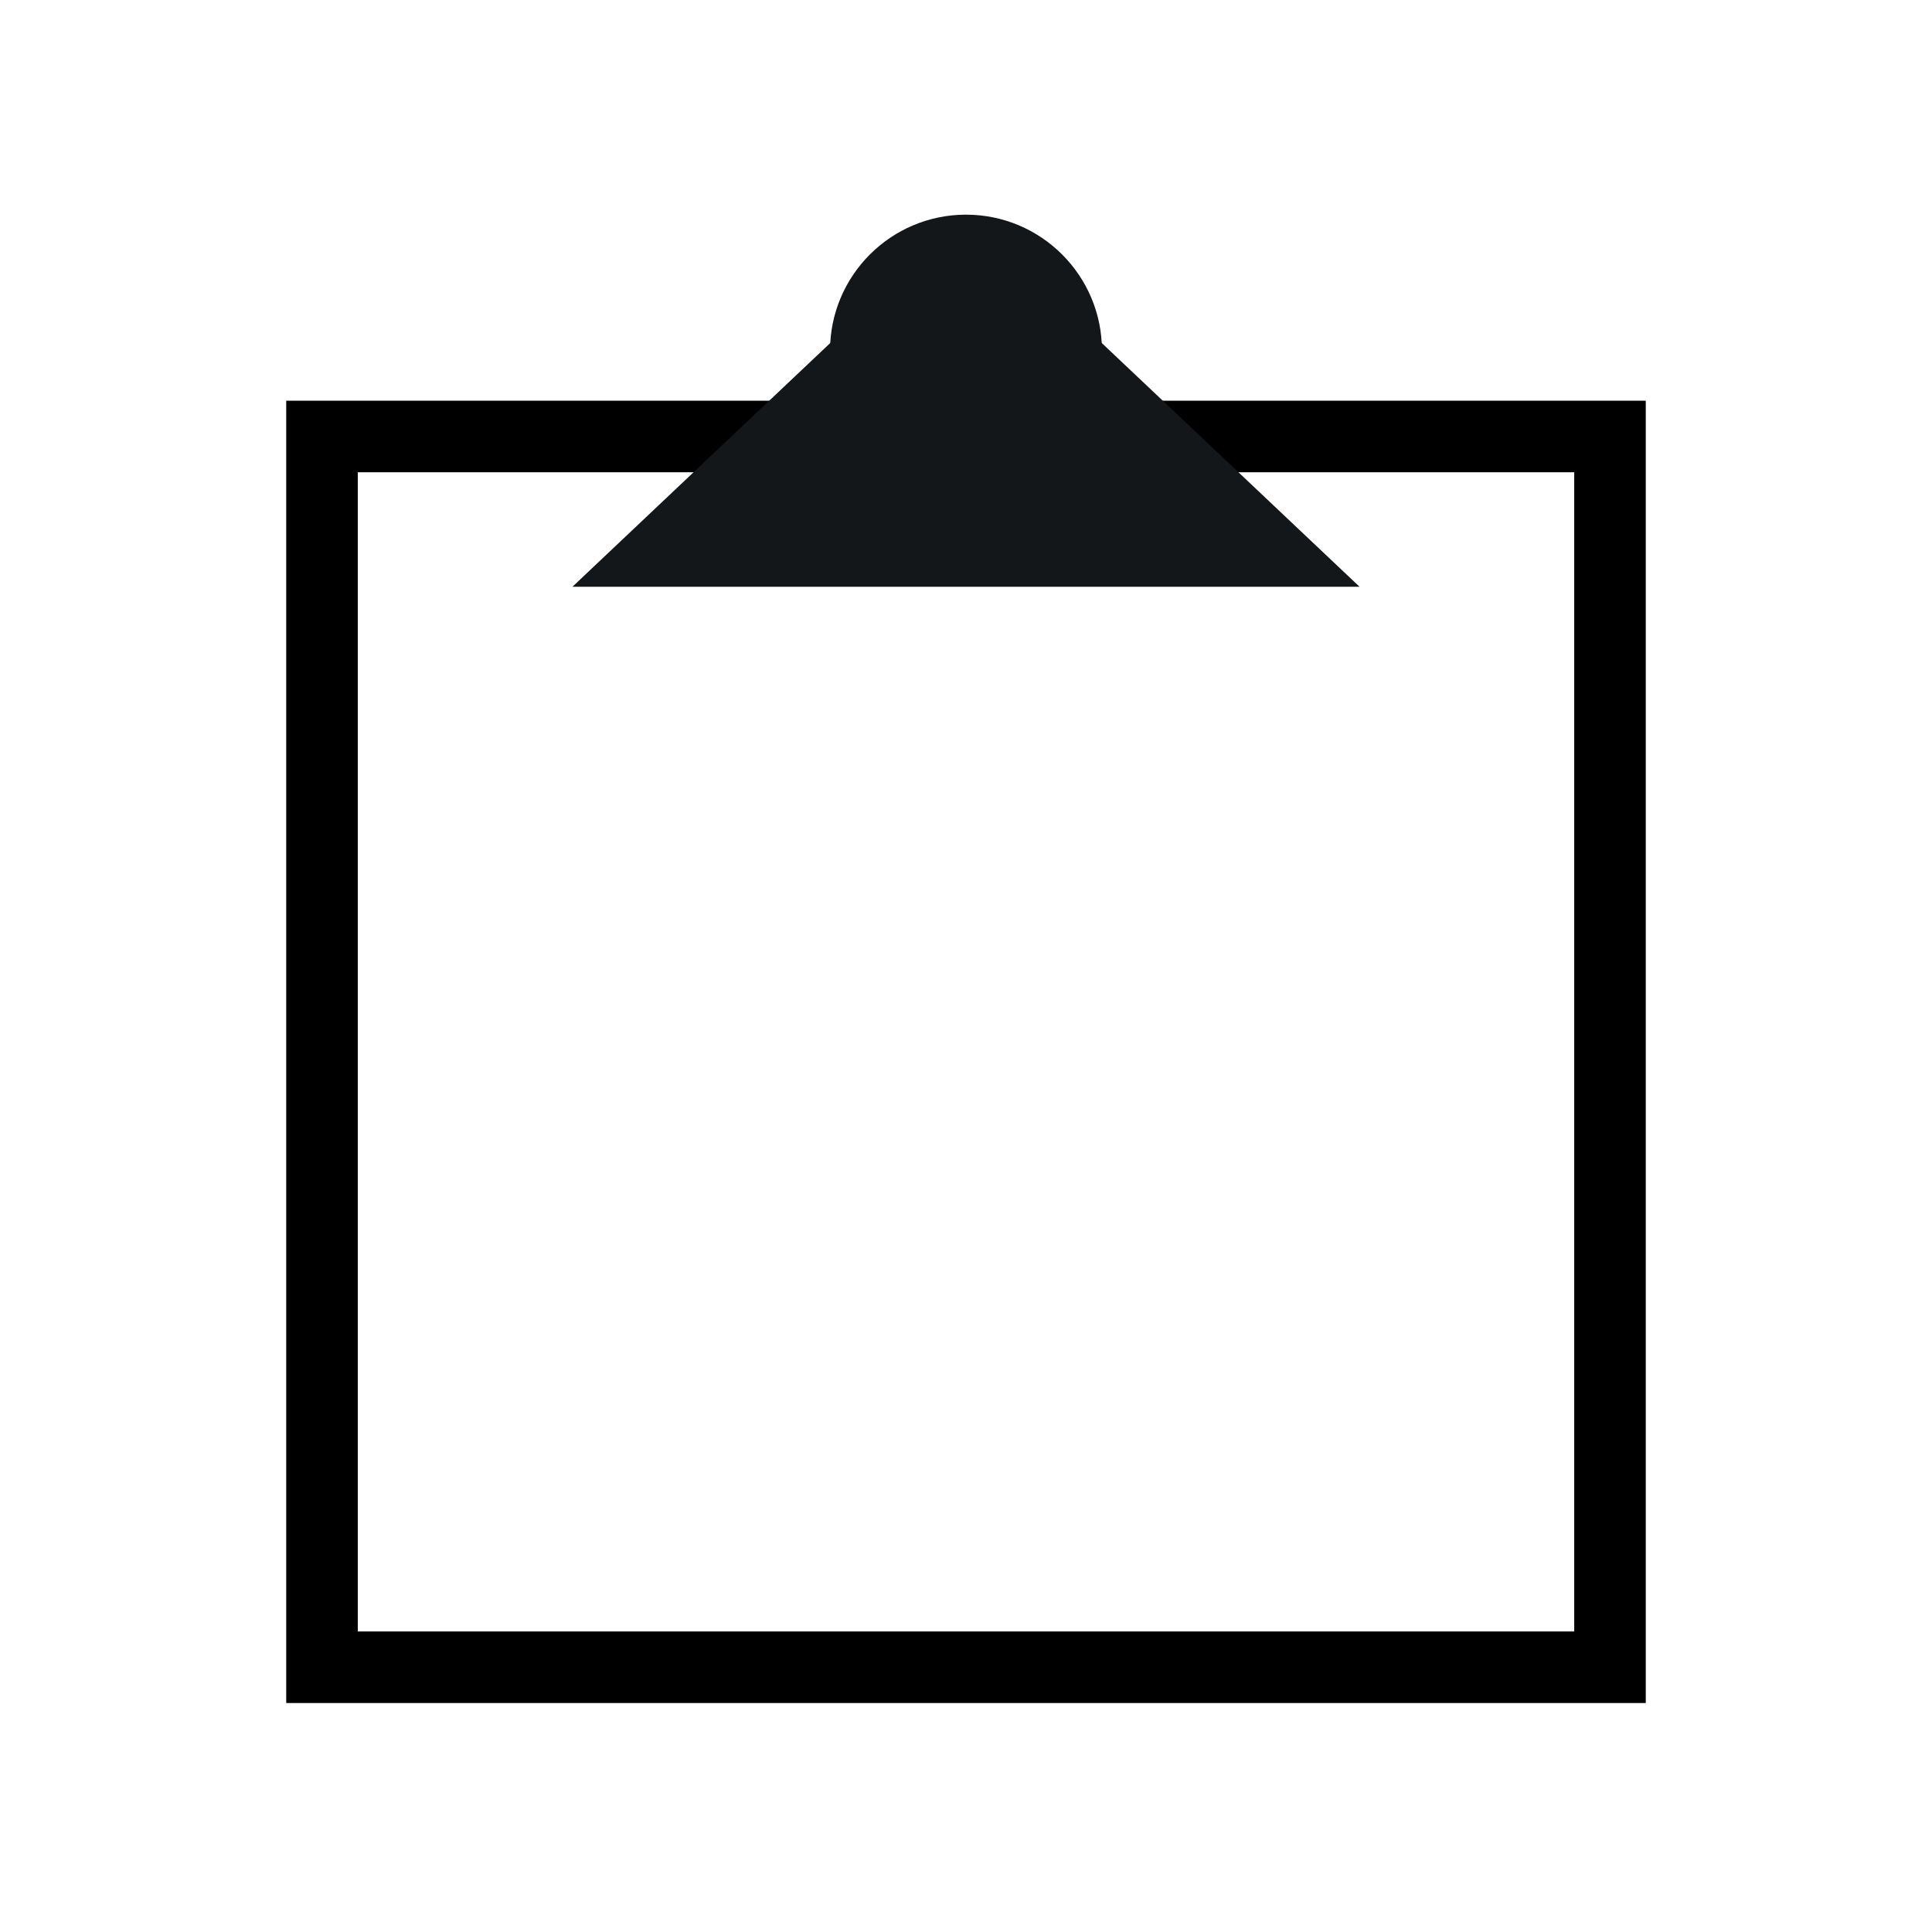
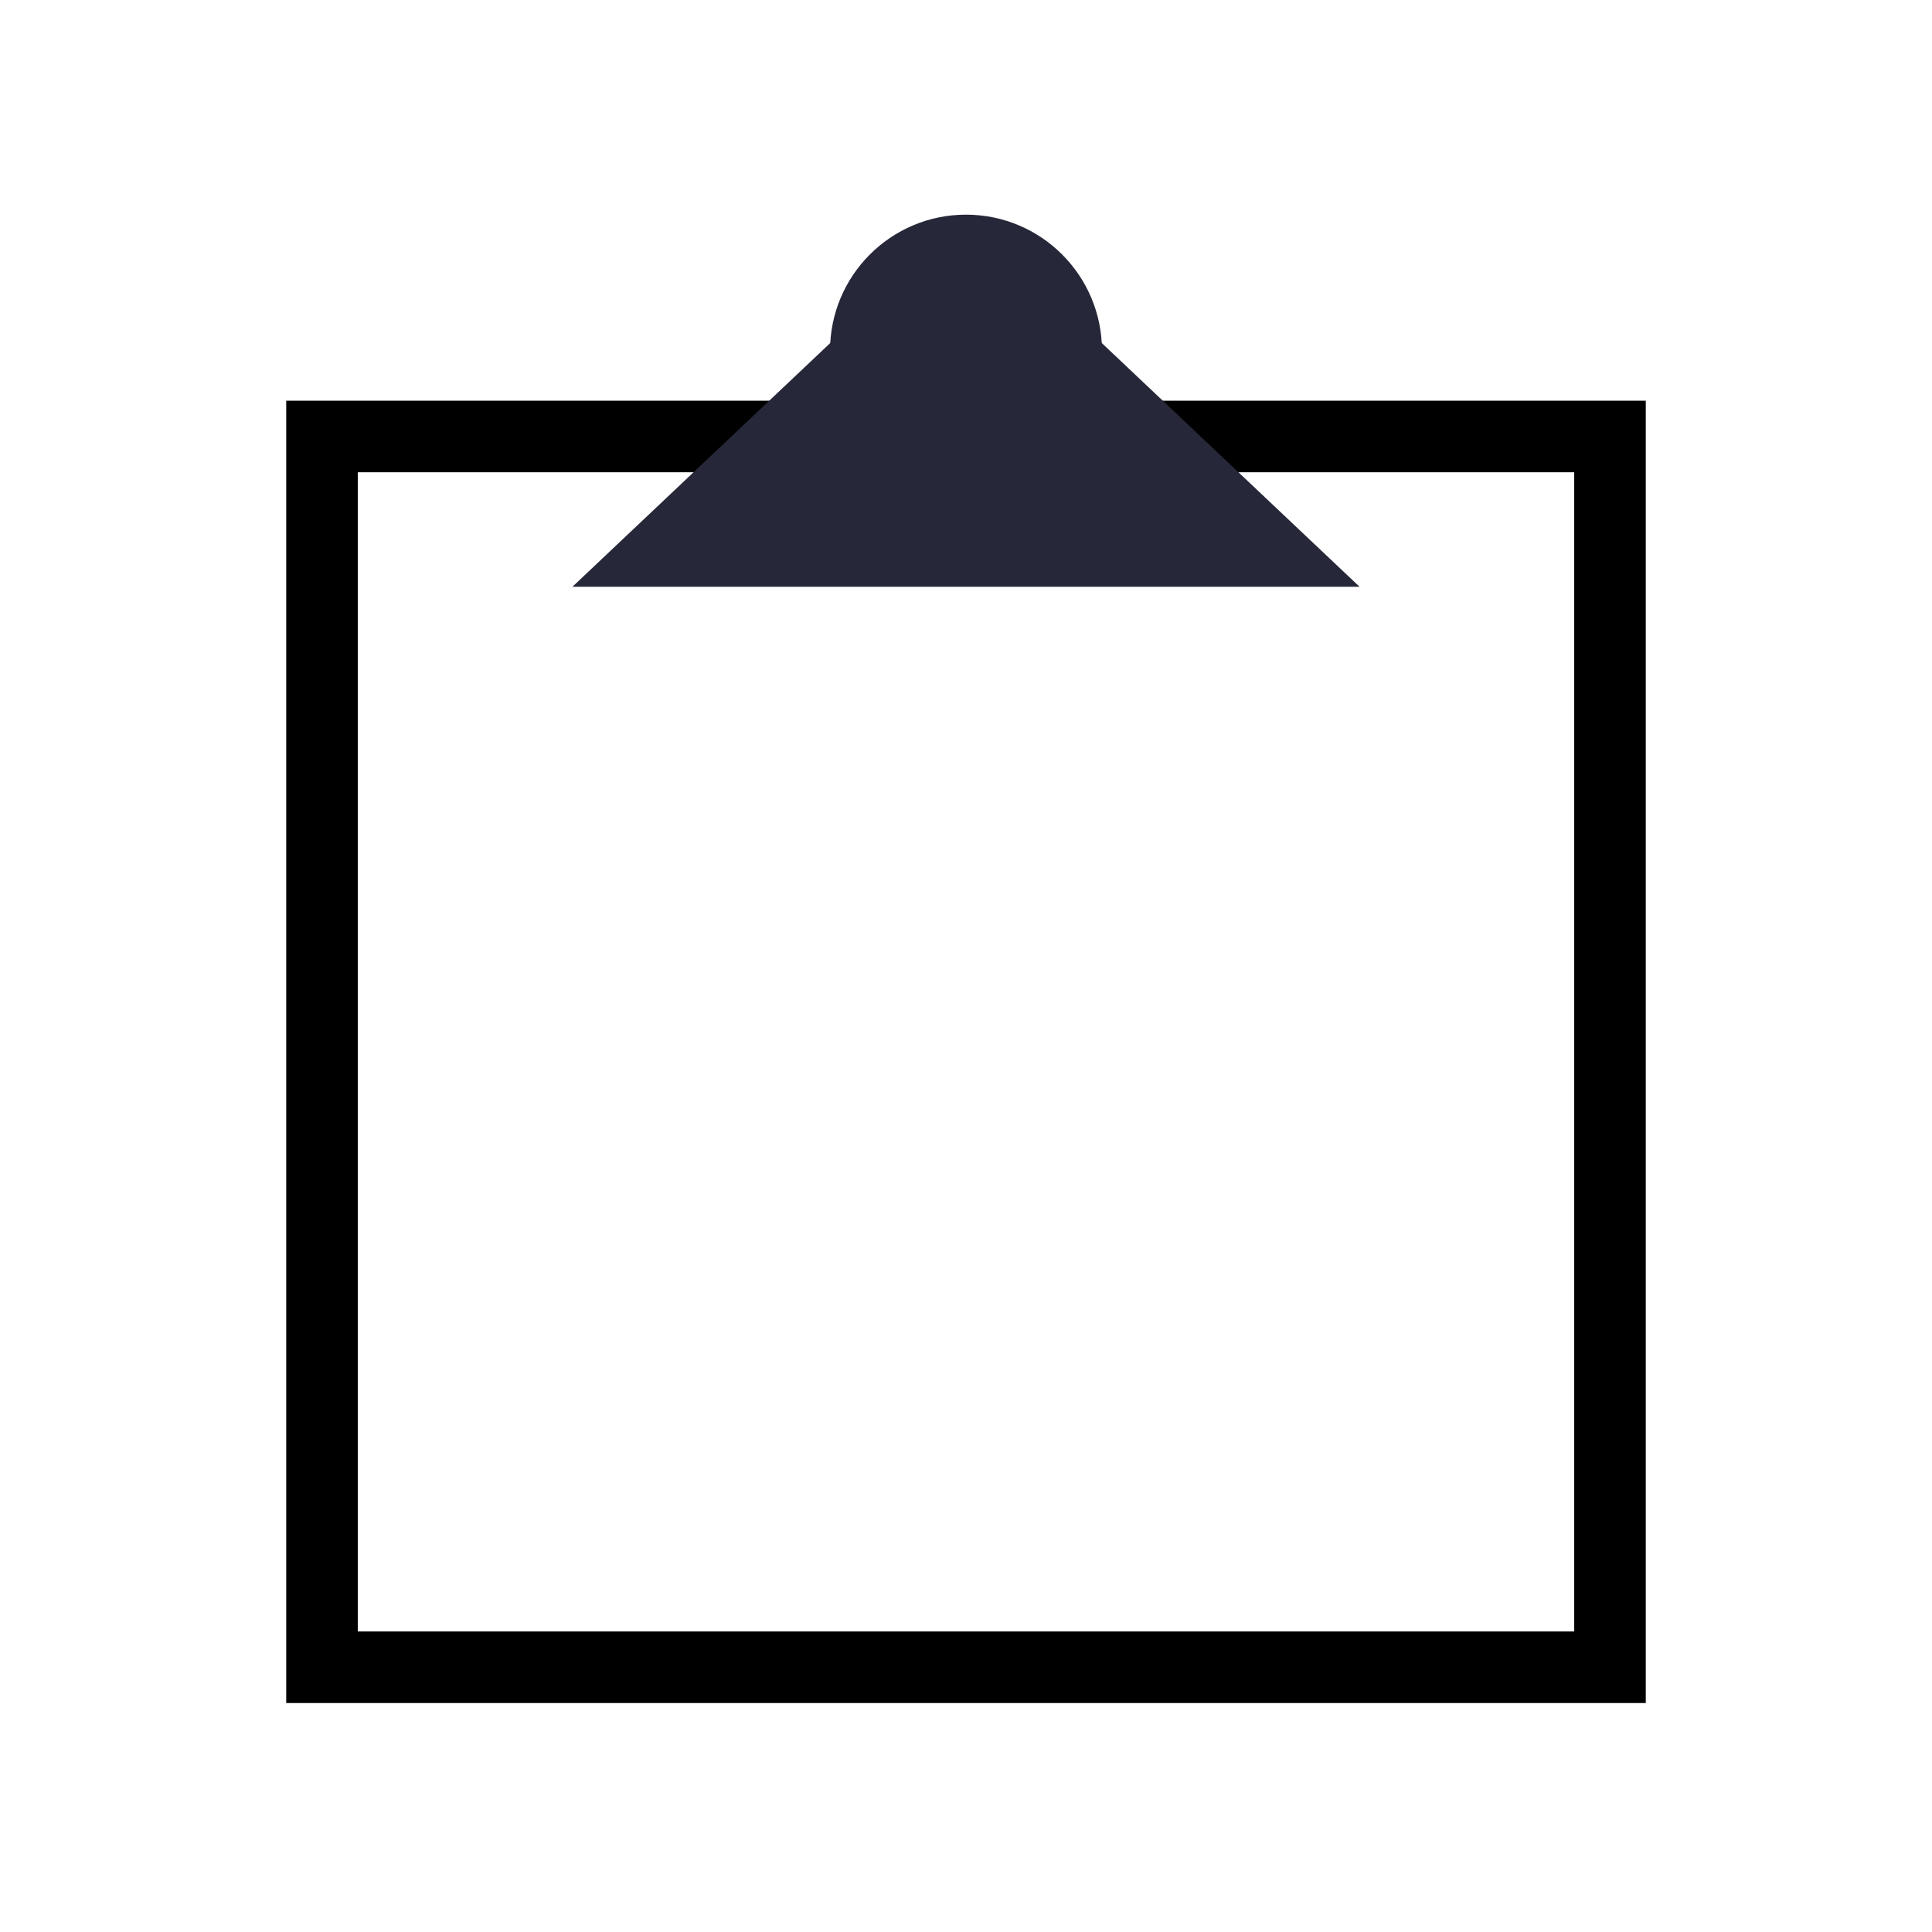
<svg xmlns="http://www.w3.org/2000/svg" width="135" height="135" viewBox="0 0 135 135">
  <defs>
    <clipPath id="b">
      <rect width="135" height="135" />
    </clipPath>
  </defs>
  <g id="a" clip-path="url(#b)">
    <g transform="translate(1)">
      <g transform="translate(0 6.159)">
        <g transform="translate(19 9)">
          <g transform="translate(0 12.841)" fill="none" stroke="#000" stroke-width="5">
            <rect width="95" height="91" stroke="none" />
            <rect x="2.5" y="2.5" width="90" height="86" fill="none" />
          </g>
-           <path d="M27.5,0,55,26H0Z" transform="translate(20 -0.159)" fill="#14171a" />
+           <path d="M27.5,0,55,26H0Z" transform="translate(20 -0.159)" fill="#262738" />
        </g>
-         <circle cx="9.5" cy="9.5" r="9.5" transform="translate(57 8.841)" fill="#14171a" />
+         <circle cx="9.5" cy="9.5" r="9.5" transform="translate(57 8.841)" fill="#262738" />
      </g>
    </g>
  </g>
</svg>
